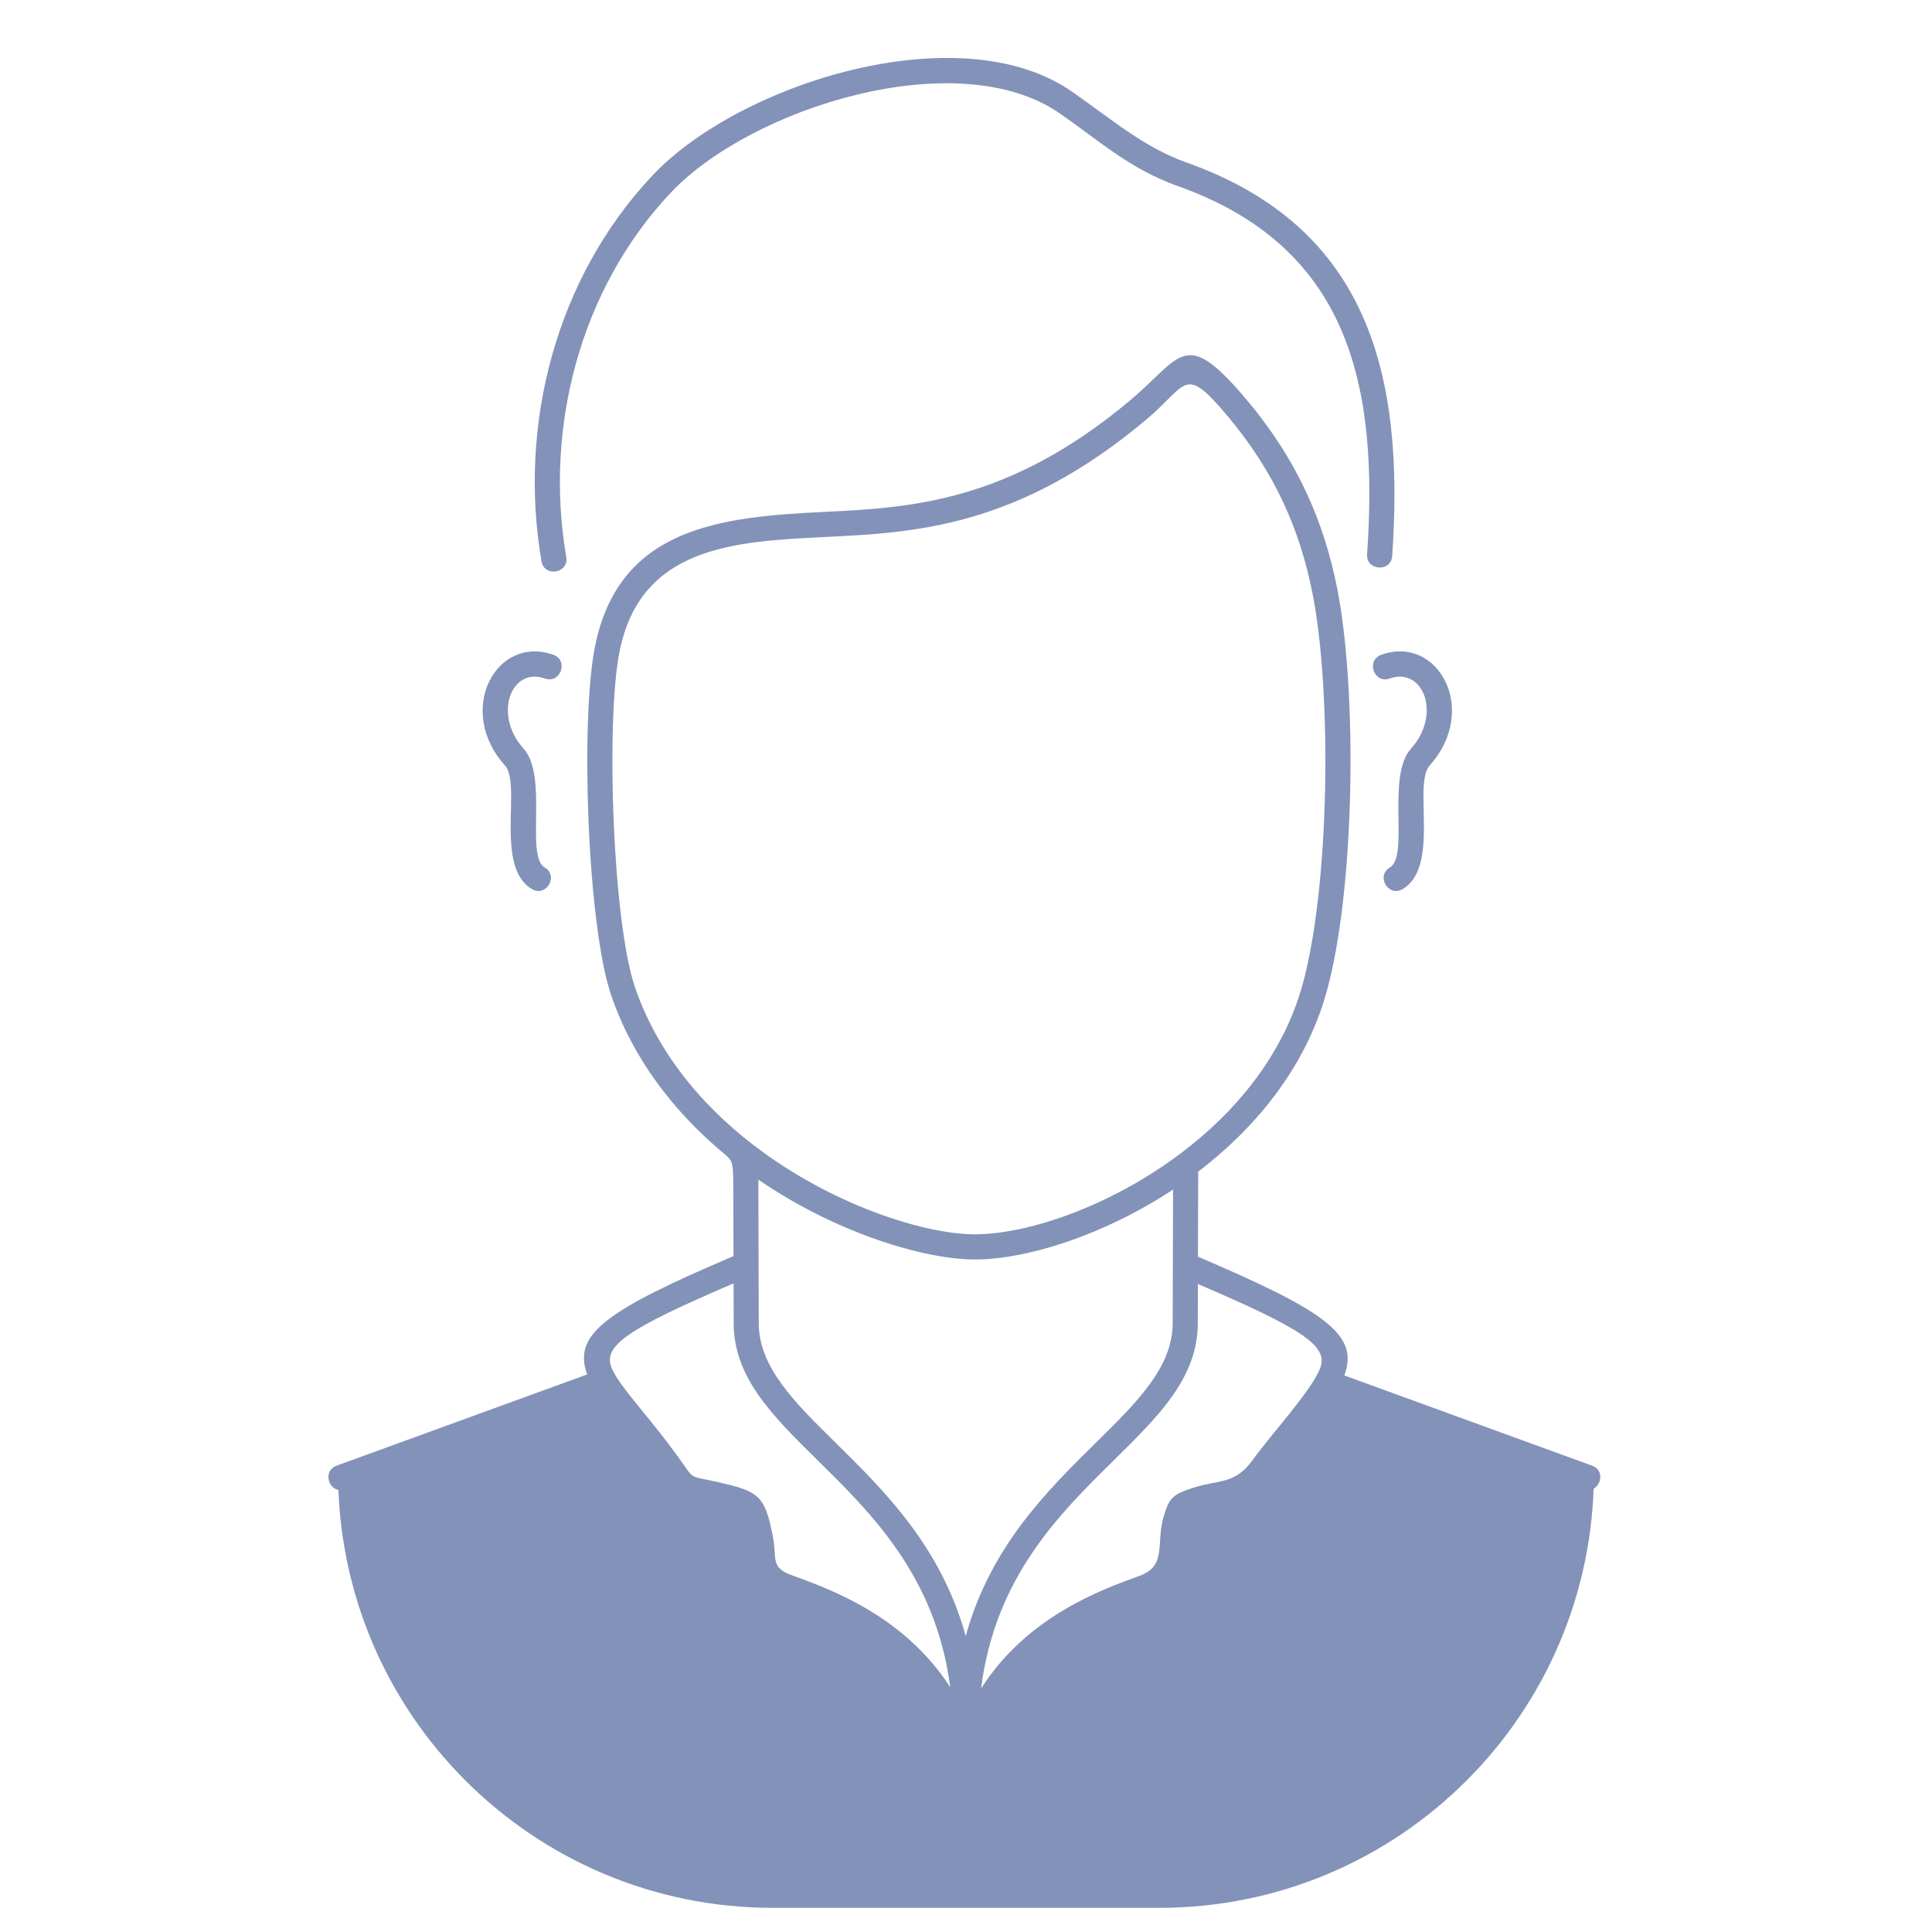
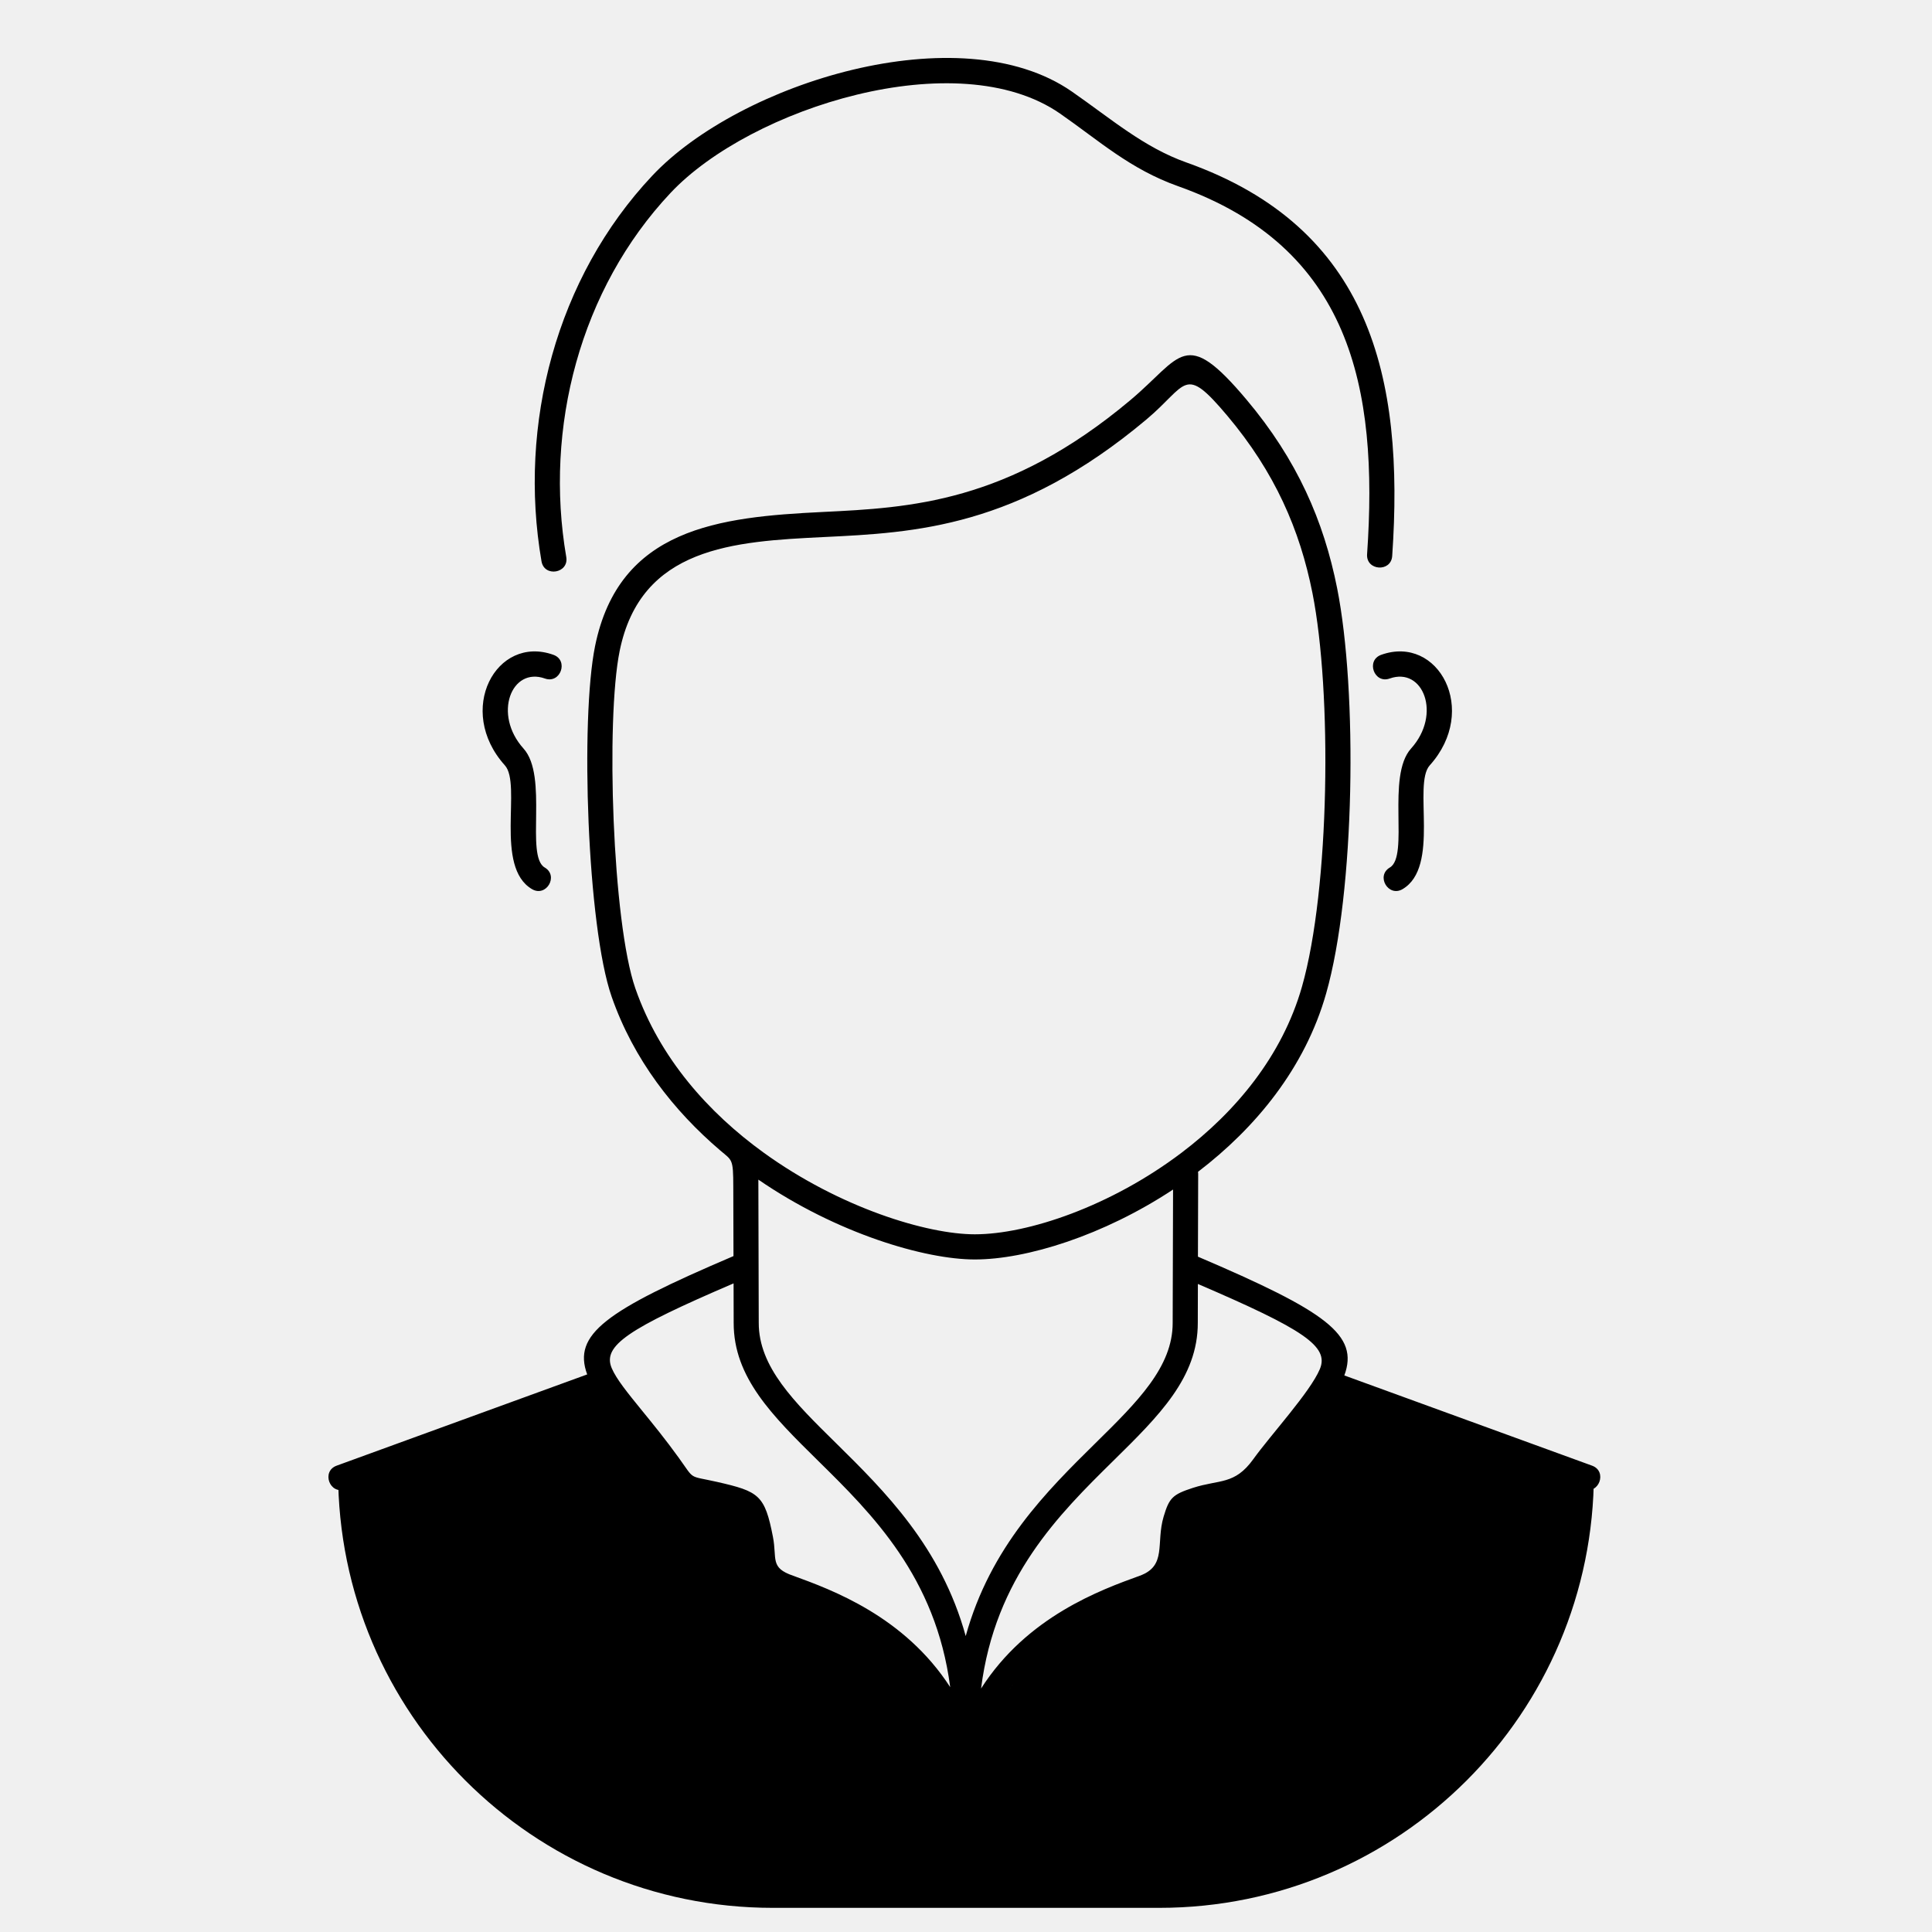
- <svg xmlns="http://www.w3.org/2000/svg" width="40" height="40" viewBox="0 0 40 40" fill="none">
-   <rect width="40" height="40" fill="white" />
-   <path d="M19.552 35.796C18.74 34.03 17.079 33.416 16.244 33.112C15.823 32.959 15.555 32.861 15.555 32.605C15.555 32.27 15.505 31.864 15.409 31.542C15.325 31.26 15.216 31.298 14.73 31.189C14.362 31.105 14.003 31.024 13.874 30.833C13.519 30.305 13.176 29.884 12.892 29.536C12.703 29.304 12.539 29.102 12.41 28.917L7.147 30.834C6.825 30.95 6.648 30.462 6.97 30.345L12.157 28.456C11.853 27.626 12.532 27.138 15.186 26.006L15.182 24.57C15.181 23.983 15.159 24.03 14.913 23.82C13.948 22.997 13.118 21.94 12.663 20.634C12.157 19.183 12.012 14.892 12.32 13.378C12.817 10.932 14.888 10.704 17.032 10.6C18.832 10.512 20.866 10.414 23.401 8.286C24.471 7.388 24.522 6.747 25.806 8.272C26.858 9.521 27.407 10.787 27.684 12.179C28.107 14.307 28.056 18.465 27.456 20.57C27.017 22.115 25.993 23.353 24.804 24.261C24.806 24.274 24.807 24.287 24.807 24.301L24.802 26.018C27.461 27.154 28.142 27.637 27.833 28.477L32.962 30.345C33.284 30.462 33.106 30.95 32.785 30.834L27.582 28.939C27.21 29.481 26.724 29.926 26.396 30.502C26.103 31.015 25.983 30.994 24.995 31.256C24.562 31.371 24.615 31.486 24.531 31.918C24.49 32.13 24.468 32.358 24.468 32.605C24.468 32.862 24.199 32.959 23.775 33.112C22.935 33.416 21.186 33.999 20.448 35.801C20.287 36.195 20.248 36.311 20.248 36.915V38.143C20.248 38.486 19.726 38.486 19.726 38.143V36.893C19.726 36.288 19.748 36.224 19.552 35.796ZM19.673 34.931C19.377 32.648 18.053 31.342 16.94 30.246C15.992 29.312 15.187 28.519 15.19 27.386L15.188 26.571C13.004 27.508 12.468 27.861 12.665 28.326C12.761 28.552 12.993 28.837 13.295 29.208C13.518 29.482 13.778 29.8 14.054 30.183C14.394 30.654 14.238 30.544 14.845 30.681C15.715 30.879 15.834 30.951 16.003 31.82C16.091 32.275 15.935 32.458 16.422 32.624C17.22 32.914 18.723 33.462 19.673 34.931ZM15.701 24.423L15.709 27.386C15.707 28.301 16.44 29.024 17.305 29.875C18.312 30.868 19.484 32.023 19.994 33.873C20.505 32.023 21.677 30.868 22.684 29.875C23.548 29.024 24.282 28.301 24.279 27.386L24.287 24.628C22.847 25.58 21.251 26.076 20.182 26.076C19.158 26.076 17.332 25.543 15.701 24.423ZM24.801 26.583L24.799 27.386C24.802 28.519 23.997 29.312 23.048 30.246C21.931 31.347 20.601 32.658 20.312 34.959C21.265 33.468 22.791 32.916 23.598 32.624C24.165 32.417 23.927 31.952 24.092 31.399C24.208 31.009 24.28 30.941 24.697 30.805C25.25 30.626 25.561 30.748 25.947 30.212C26.314 29.702 27.123 28.824 27.325 28.348C27.526 27.875 26.989 27.523 24.801 26.583ZM11.457 13.557C11.78 13.672 11.604 14.163 11.282 14.048C10.589 13.801 10.2 14.788 10.839 15.498C11.357 16.072 10.871 17.723 11.278 17.961C11.572 18.134 11.31 18.581 11.015 18.409C10.23 17.948 10.808 16.24 10.453 15.846C9.425 14.704 10.274 13.135 11.457 13.557ZM28.772 14.048C28.449 14.163 28.274 13.672 28.597 13.557C29.779 13.135 30.629 14.704 29.601 15.846C29.246 16.24 29.823 17.948 29.038 18.409C28.744 18.581 28.481 18.134 28.775 17.961C29.182 17.723 28.697 16.072 29.214 15.498C29.854 14.788 29.464 13.801 28.772 14.048ZM28.824 11.511C28.801 11.852 28.282 11.818 28.304 11.476C28.544 8.013 27.955 5.121 24.391 3.855C23.395 3.501 22.756 2.913 21.948 2.352C19.828 0.879 15.542 2.231 13.884 3.993C12.01 5.985 11.264 8.86 11.724 11.533C11.781 11.87 11.268 11.958 11.211 11.62C10.723 8.786 11.518 5.748 13.505 3.637C15.311 1.717 19.876 0.288 22.191 1.895C23.009 2.463 23.678 3.049 24.564 3.364C28.365 4.714 29.08 7.802 28.824 11.511ZM23.735 8.685C21.067 10.925 18.939 11.028 17.057 11.119C15.188 11.21 13.267 11.322 12.829 13.479C12.54 14.902 12.679 19.101 13.154 20.463C13.659 21.913 14.673 23.04 15.806 23.861C17.392 25.009 19.197 25.555 20.182 25.555C21.281 25.555 22.999 24.974 24.463 23.866C25.583 23.018 26.547 21.863 26.956 20.428C27.534 18.396 27.58 14.331 27.173 12.279C26.912 10.968 26.396 9.778 25.409 8.606C24.502 7.529 24.593 7.965 23.735 8.685Z" fill="#8392B8" />
-   <path d="M24 39.5H16C11.029 39.5 7 35.471 7 30.5L12.5 28.5L14 30.5L15.5 31V31.5L16 33L17.5 33.5L19 34.5L20 35.5H20.5L22 33.5L24 32.5L24.5 31L26 30.5L27.5 28.5L33 30.5C33 35.471 28.971 39.5 24 39.5Z" fill="#8392B8" />
+ <svg xmlns="http://www.w3.org/2000/svg" width="40" height="40" viewBox="0 0 40 40">
+   <path d="M19.552 35.796C18.74 34.03 17.079 33.416 16.244 33.112C15.823 32.959 15.555 32.861 15.555 32.605C15.555 32.27 15.505 31.864 15.409 31.542C15.325 31.26 15.216 31.298 14.73 31.189C14.362 31.105 14.003 31.024 13.874 30.833C13.519 30.305 13.176 29.884 12.892 29.536C12.703 29.304 12.539 29.102 12.41 28.917L7.147 30.834C6.825 30.95 6.648 30.462 6.97 30.345L12.157 28.456C11.853 27.626 12.532 27.138 15.186 26.006L15.182 24.57C15.181 23.983 15.159 24.03 14.913 23.82C13.948 22.997 13.118 21.94 12.663 20.634C12.157 19.183 12.012 14.892 12.32 13.378C12.817 10.932 14.888 10.704 17.032 10.6C18.832 10.512 20.866 10.414 23.401 8.286C24.471 7.388 24.522 6.747 25.806 8.272C26.858 9.521 27.407 10.787 27.684 12.179C28.107 14.307 28.056 18.465 27.456 20.57C27.017 22.115 25.993 23.353 24.804 24.261C24.806 24.274 24.807 24.287 24.807 24.301L24.802 26.018C27.461 27.154 28.142 27.637 27.833 28.477L32.962 30.345C33.284 30.462 33.106 30.95 32.785 30.834L27.582 28.939C27.21 29.481 26.724 29.926 26.396 30.502C26.103 31.015 25.983 30.994 24.995 31.256C24.562 31.371 24.615 31.486 24.531 31.918C24.49 32.13 24.468 32.358 24.468 32.605C24.468 32.862 24.199 32.959 23.775 33.112C22.935 33.416 21.186 33.999 20.448 35.801C20.287 36.195 20.248 36.311 20.248 36.915V38.143C20.248 38.486 19.726 38.486 19.726 38.143V36.893C19.726 36.288 19.748 36.224 19.552 35.796ZM19.673 34.931C19.377 32.648 18.053 31.342 16.94 30.246C15.992 29.312 15.187 28.519 15.19 27.386L15.188 26.571C13.004 27.508 12.468 27.861 12.665 28.326C12.761 28.552 12.993 28.837 13.295 29.208C13.518 29.482 13.778 29.8 14.054 30.183C14.394 30.654 14.238 30.544 14.845 30.681C15.715 30.879 15.834 30.951 16.003 31.82C16.091 32.275 15.935 32.458 16.422 32.624C17.22 32.914 18.723 33.462 19.673 34.931ZM15.701 24.423L15.709 27.386C15.707 28.301 16.44 29.024 17.305 29.875C18.312 30.868 19.484 32.023 19.994 33.873C20.505 32.023 21.677 30.868 22.684 29.875C23.548 29.024 24.282 28.301 24.279 27.386L24.287 24.628C22.847 25.58 21.251 26.076 20.182 26.076C19.158 26.076 17.332 25.543 15.701 24.423ZM24.801 26.583L24.799 27.386C24.802 28.519 23.997 29.312 23.048 30.246C21.931 31.347 20.601 32.658 20.312 34.959C21.265 33.468 22.791 32.916 23.598 32.624C24.165 32.417 23.927 31.952 24.092 31.399C24.208 31.009 24.28 30.941 24.697 30.805C25.25 30.626 25.561 30.748 25.947 30.212C26.314 29.702 27.123 28.824 27.325 28.348C27.526 27.875 26.989 27.523 24.801 26.583ZM11.457 13.557C11.78 13.672 11.604 14.163 11.282 14.048C10.589 13.801 10.2 14.788 10.839 15.498C11.357 16.072 10.871 17.723 11.278 17.961C11.572 18.134 11.31 18.581 11.015 18.409C10.23 17.948 10.808 16.24 10.453 15.846C9.425 14.704 10.274 13.135 11.457 13.557ZM28.772 14.048C28.449 14.163 28.274 13.672 28.597 13.557C29.779 13.135 30.629 14.704 29.601 15.846C29.246 16.24 29.823 17.948 29.038 18.409C28.744 18.581 28.481 18.134 28.775 17.961C29.182 17.723 28.697 16.072 29.214 15.498C29.854 14.788 29.464 13.801 28.772 14.048ZM28.824 11.511C28.801 11.852 28.282 11.818 28.304 11.476C28.544 8.013 27.955 5.121 24.391 3.855C23.395 3.501 22.756 2.913 21.948 2.352C19.828 0.879 15.542 2.231 13.884 3.993C12.01 5.985 11.264 8.86 11.724 11.533C11.781 11.87 11.268 11.958 11.211 11.62C10.723 8.786 11.518 5.748 13.505 3.637C15.311 1.717 19.876 0.288 22.191 1.895C23.009 2.463 23.678 3.049 24.564 3.364C28.365 4.714 29.08 7.802 28.824 11.511ZM23.735 8.685C21.067 10.925 18.939 11.028 17.057 11.119C15.188 11.21 13.267 11.322 12.829 13.479C12.54 14.902 12.679 19.101 13.154 20.463C13.659 21.913 14.673 23.04 15.806 23.861C17.392 25.009 19.197 25.555 20.182 25.555C21.281 25.555 22.999 24.974 24.463 23.866C25.583 23.018 26.547 21.863 26.956 20.428C27.534 18.396 27.58 14.331 27.173 12.279C26.912 10.968 26.396 9.778 25.409 8.606C24.502 7.529 24.593 7.965 23.735 8.685Z" fill="currentColor" />
+   <path d="M24 39.5H16C11.029 39.5 7 35.471 7 30.5L12.5 28.5L14 30.5L15.5 31V31.5L16 33L17.5 33.5L19 34.5L20 35.5H20.5L22 33.5L24 32.5L24.5 31L26 30.5L27.5 28.5L33 30.5C33 35.471 28.971 39.5 24 39.5Z" fill="currentColor" />
</svg>
